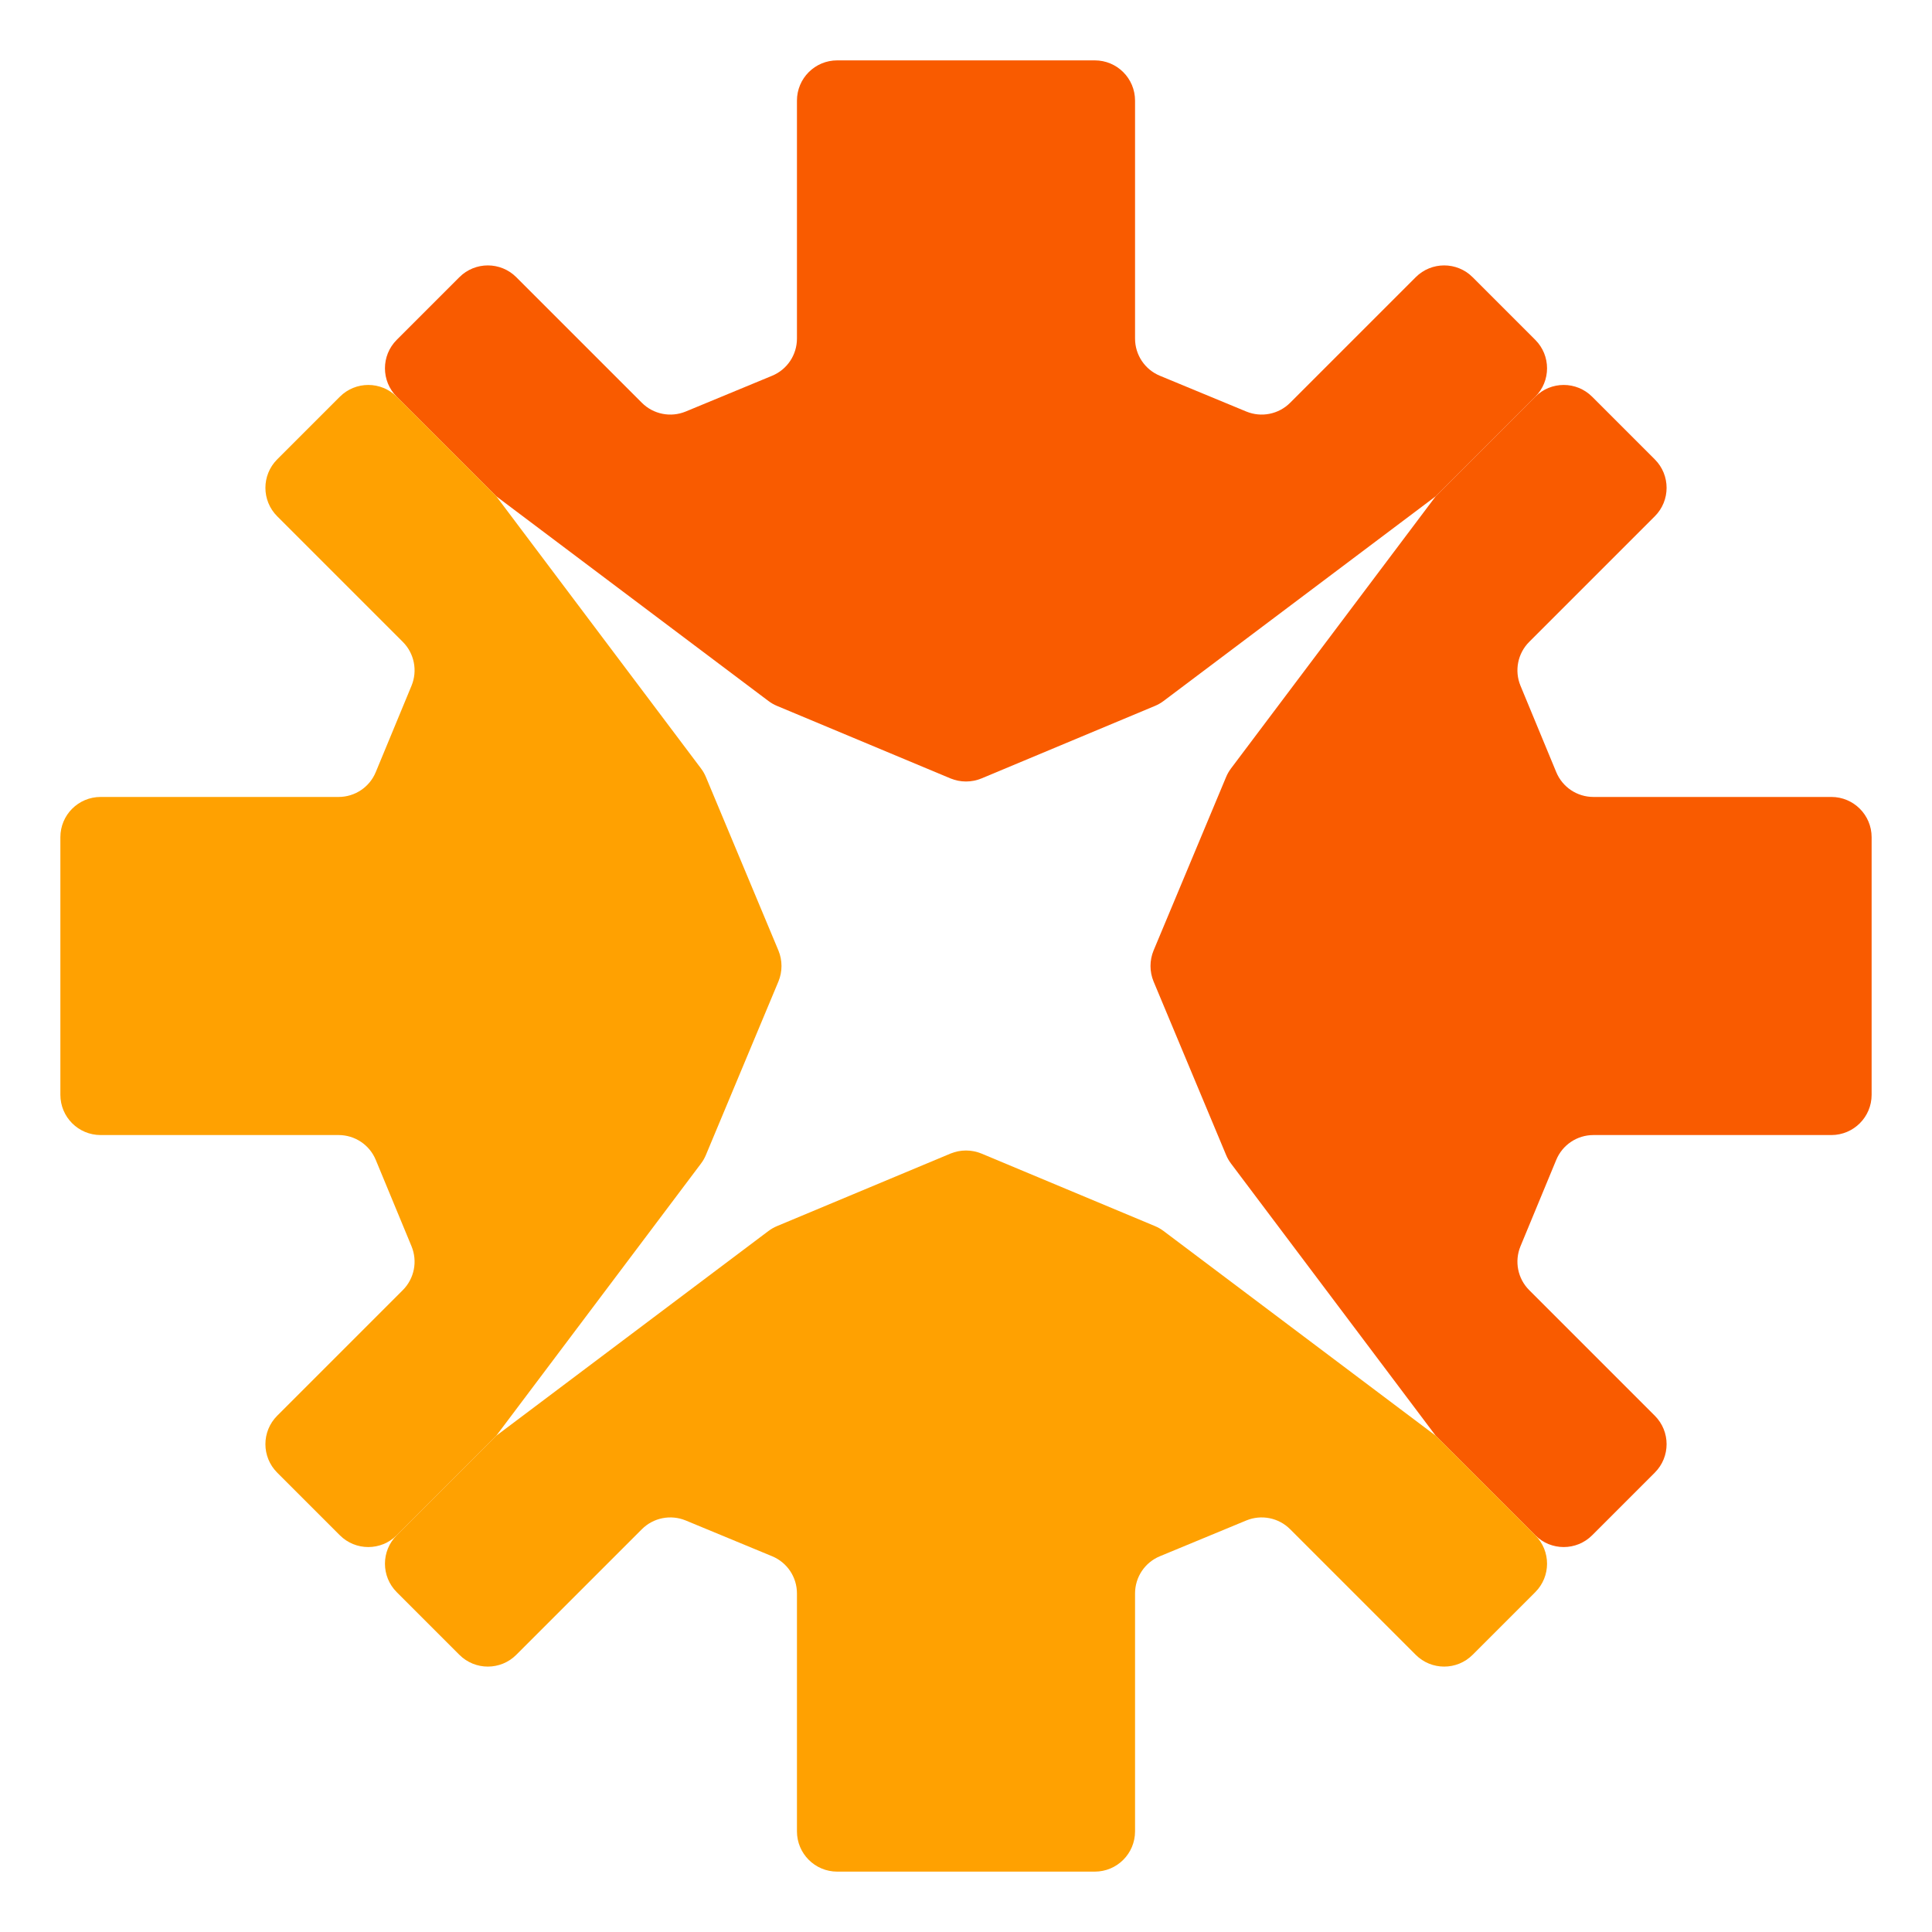
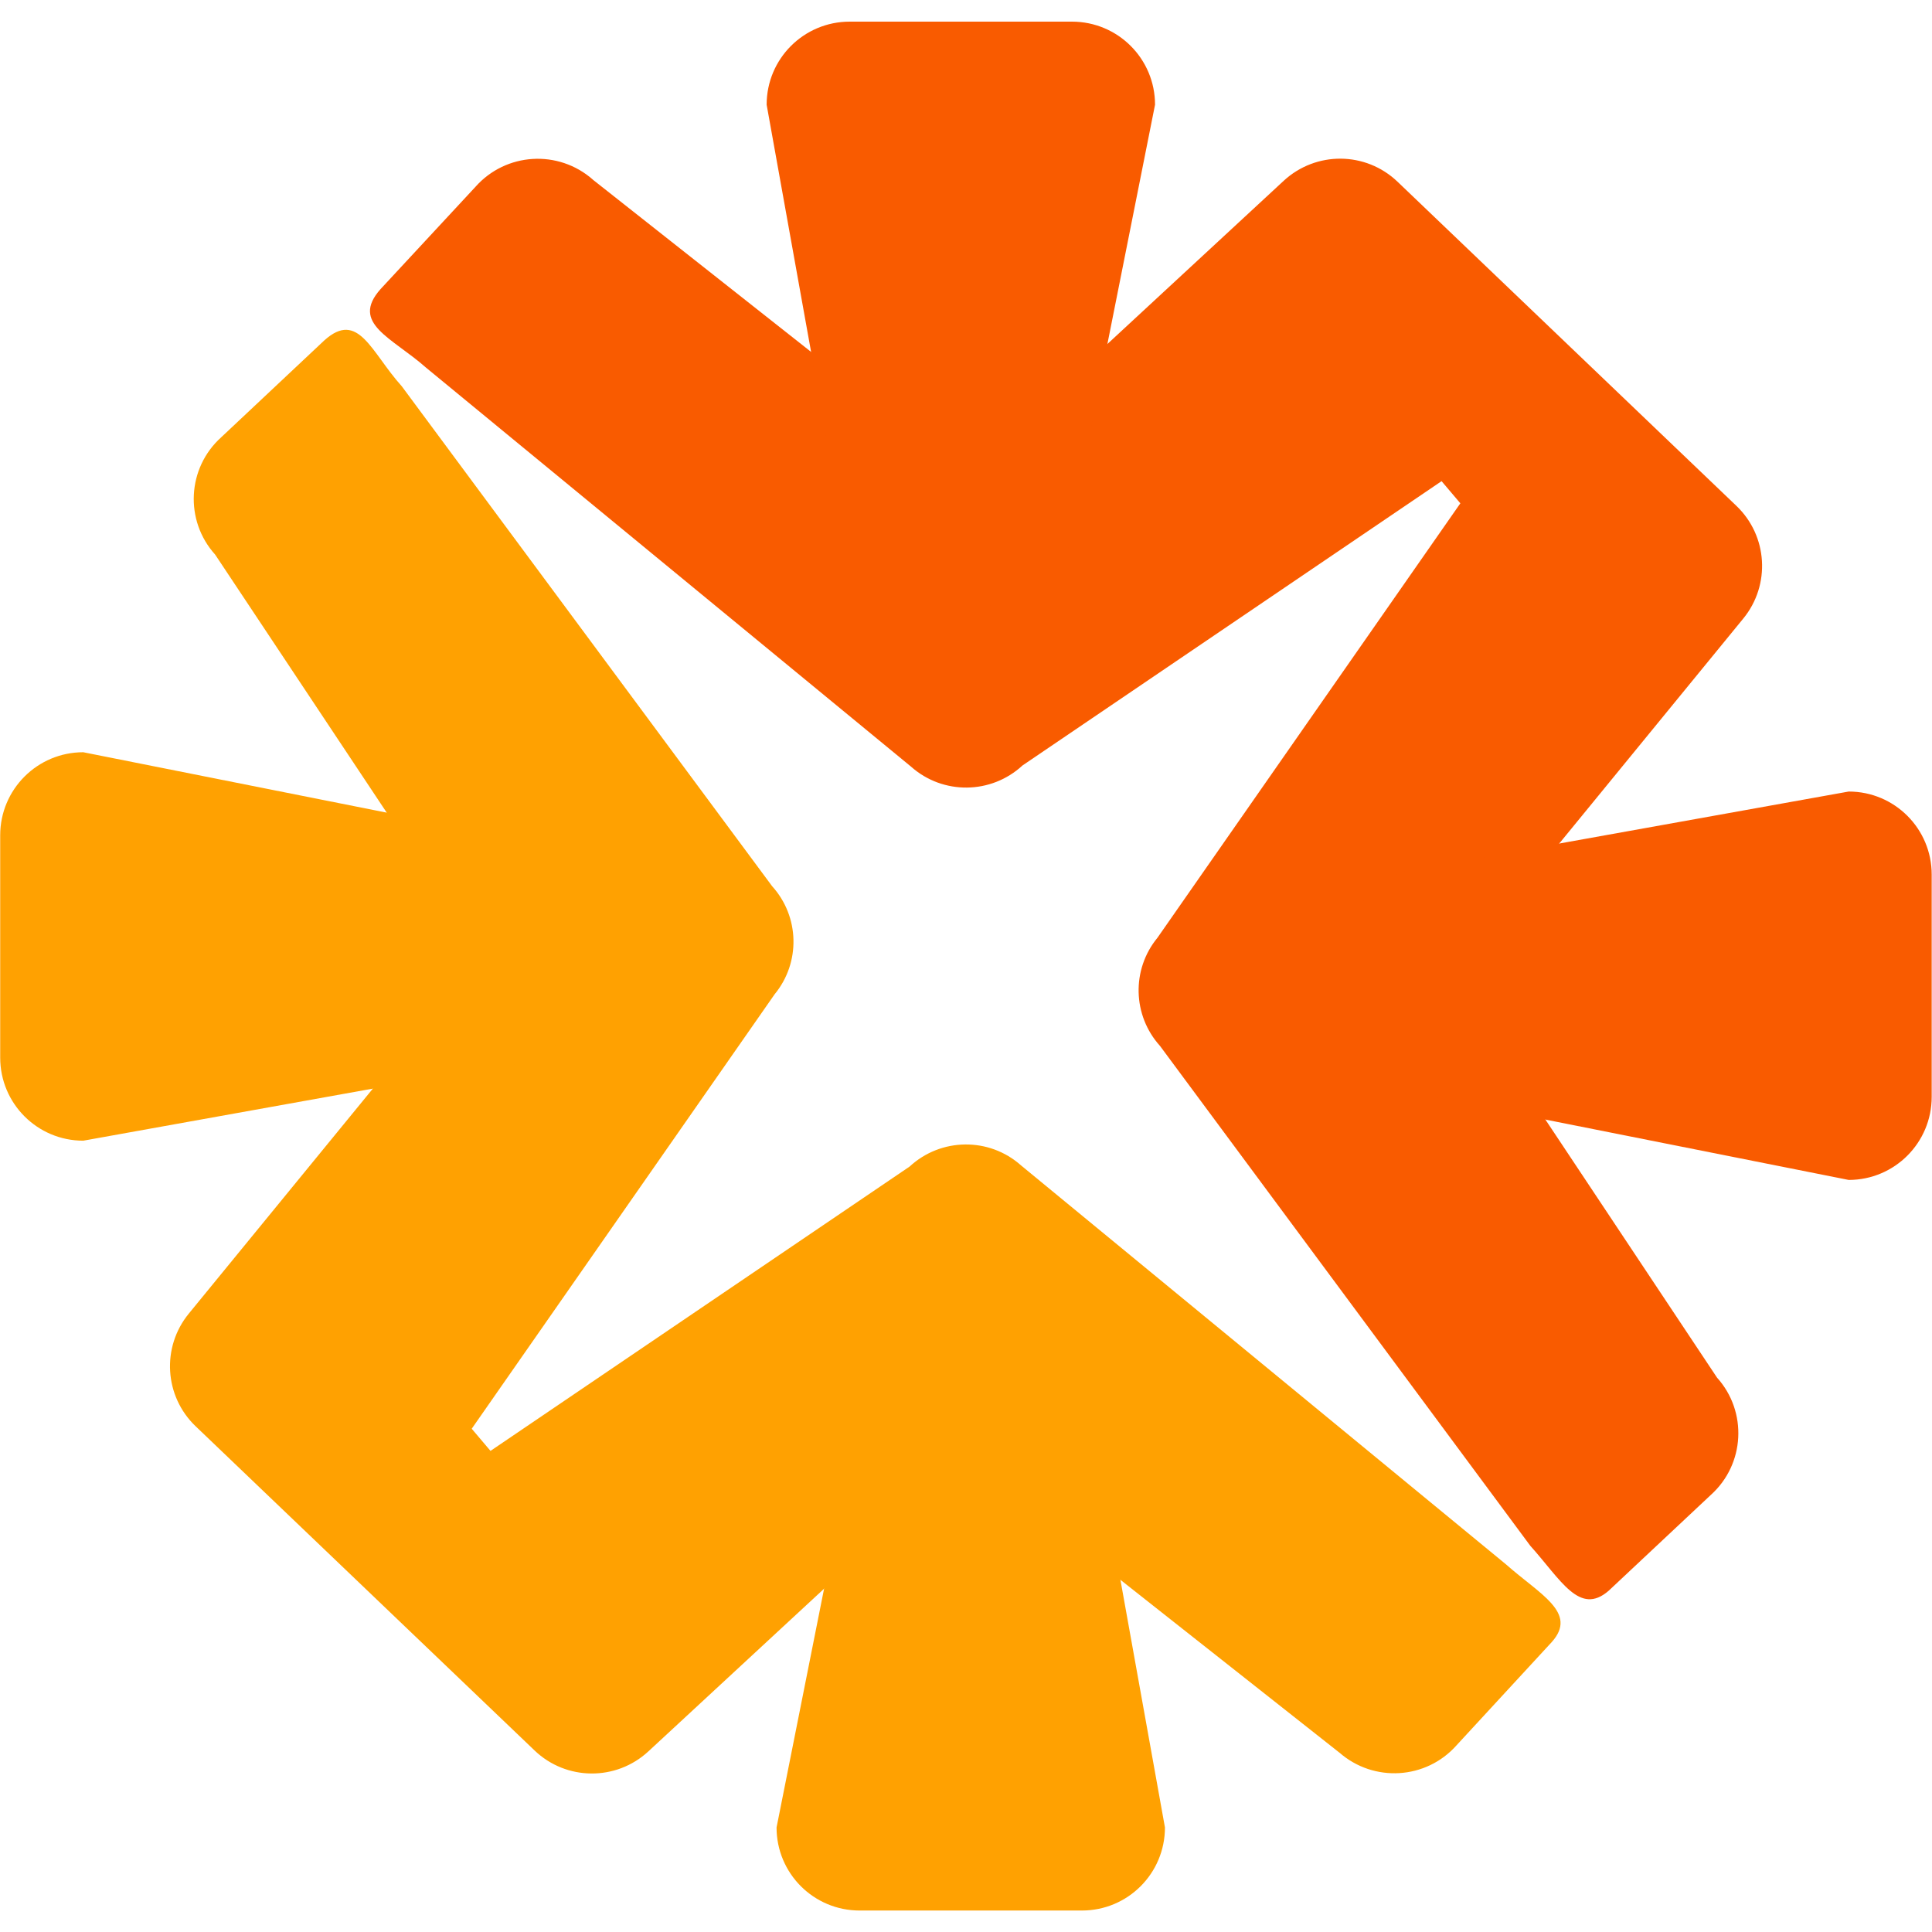
- <svg xmlns="http://www.w3.org/2000/svg" preserveAspectRatio="none" overflow="visible" style="display: block;" width="32" height="32" viewBox="0 0 32 32" fill="none">
+ <svg xmlns="http://www.w3.org/2000/svg" width="32" height="32" viewBox="0 0 32 32" fill="none">
  <g id="Potara/Logo mark">
-     <path id="Vector" d="M15.743 12.893C15.907 12.961 16.093 12.961 16.257 12.893L19.13 11.692C19.181 11.671 19.229 11.643 19.273 11.61L23.78 8.22L25.429 6.571C25.689 6.311 25.689 5.889 25.429 5.629L24.391 4.591C24.131 4.331 23.709 4.331 23.449 4.591L21.368 6.672C21.178 6.862 20.891 6.919 20.642 6.816L19.212 6.224C18.962 6.121 18.8 5.878 18.8 5.608V1.667C18.8 1.298 18.502 1 18.133 1H13.867C13.498 1 13.2 1.298 13.2 1.667V5.608C13.2 5.878 13.038 6.121 12.788 6.224L11.358 6.816C11.109 6.919 10.822 6.862 10.632 6.672L8.551 4.591C8.291 4.331 7.869 4.331 7.609 4.591L6.571 5.629C6.311 5.889 6.311 6.311 6.571 6.571L8.22 8.22L12.727 11.61C12.771 11.643 12.819 11.671 12.87 11.692L15.743 12.893Z" fill="#F95B00" />
-     <path id="Vector_2" d="M19.107 15.743C19.039 15.907 19.039 16.093 19.107 16.257L20.308 19.13C20.329 19.181 20.357 19.229 20.39 19.273L23.78 23.78L25.429 25.429C25.689 25.689 26.111 25.689 26.371 25.429L27.409 24.391C27.669 24.131 27.669 23.709 27.409 23.449L25.328 21.368C25.138 21.178 25.081 20.891 25.184 20.642L25.776 19.212C25.879 18.962 26.122 18.8 26.392 18.8H30.333C30.701 18.8 31 18.502 31 18.133V13.867C31 13.498 30.701 13.2 30.333 13.2H26.392C26.122 13.2 25.879 13.038 25.776 12.788L25.184 11.358C25.081 11.109 25.138 10.822 25.328 10.632L27.409 8.551C27.669 8.291 27.669 7.869 27.409 7.609L26.371 6.571C26.111 6.311 25.689 6.311 25.429 6.571L23.78 8.22L20.39 12.727C20.357 12.771 20.329 12.819 20.308 12.87L19.107 15.743Z" fill="#F95B00" />
-     <path id="Vector_3" d="M16.257 19.107C16.093 19.039 15.907 19.039 15.743 19.107L12.87 20.308C12.819 20.329 12.771 20.357 12.727 20.39L8.22 23.78L6.571 25.429C6.311 25.689 6.311 26.111 6.571 26.371L7.609 27.409C7.869 27.669 8.291 27.669 8.551 27.409L10.632 25.328C10.822 25.138 11.109 25.081 11.358 25.184L12.788 25.776C13.038 25.879 13.2 26.122 13.2 26.392V30.333C13.2 30.701 13.498 31 13.867 31H18.133C18.502 31 18.8 30.701 18.8 30.333V26.392C18.8 26.122 18.962 25.879 19.212 25.776L20.642 25.184C20.891 25.081 21.178 25.138 21.368 25.328L23.449 27.409C23.709 27.669 24.131 27.669 24.391 27.409L25.429 26.371C25.689 26.111 25.689 25.689 25.429 25.429L23.78 23.78L19.273 20.39C19.229 20.357 19.181 20.329 19.13 20.308L16.257 19.107Z" fill="#FFA101" />
-     <path id="Vector_4" d="M12.893 16.257C12.961 16.093 12.961 15.907 12.893 15.743L11.692 12.87C11.671 12.819 11.643 12.771 11.61 12.727L8.22 8.22L6.571 6.571C6.311 6.311 5.889 6.311 5.629 6.571L4.591 7.609C4.331 7.869 4.331 8.291 4.591 8.551L6.672 10.632C6.862 10.822 6.919 11.109 6.816 11.358L6.224 12.788C6.121 13.038 5.878 13.2 5.608 13.2H1.667C1.298 13.2 1 13.498 1 13.867V18.133C1 18.502 1.298 18.8 1.667 18.8H5.608C5.878 18.8 6.121 18.962 6.224 19.212L6.816 20.642C6.919 20.891 6.862 21.178 6.672 21.368L4.591 23.449C4.331 23.709 4.331 24.131 4.591 24.391L5.629 25.429C5.889 25.689 6.311 25.689 6.571 25.429L8.22 23.78L11.61 19.273C11.643 19.229 11.671 19.181 11.692 19.13L12.893 16.257Z" fill="#FFA101" />
+     <g transform="translate(0.0032 5.4624)">
+       <path d="M22.183 23.568L16.975 19.458C16.446 18.99 15.647 18.998 15.129 19.479L10.737 23.545C10.203 24.04 9.377 24.034 8.851 23.531L3.237 18.161C2.718 17.665 2.668 16.852 3.124 16.295L7.342 11.139C7.772 10.613 7.754 9.852 7.3 9.348L3.56 3.723C3.051 3.159 3.096 2.289 3.66 1.781L5.369 0.175C5.934 -0.333 6.144 0.373 6.652 0.936L12.785 9.215C13.241 9.719 13.259 10.481 12.827 11.006L7.81 18.202L8.121 18.569L15.062 13.86C15.581 13.38 16.38 13.37 16.908 13.84L24.939 20.447C25.508 20.951 26.133 21.248 25.7 21.734L24.122 23.445C23.618 24.013 22.75 24.066 22.179 23.564L22.183 23.568Z" fill="#FFA101" />
+       <path d="M18.049 17.893L19.292 24.806C19.292 25.567 18.677 26.182 17.916 26.182H14.235C13.474 26.182 12.859 25.567 12.859 24.806L14.235 17.893C14.235 17.132 14.85 16.517 15.611 16.517H16.674C17.434 16.517 18.049 17.132 18.049 17.893Z" fill="#FFA101" />
+       <path d="M8.289 12.188L1.376 13.431C0.615 13.431 0 12.815 0 12.055V8.373C0 7.613 0.615 6.997 1.376 6.997L8.289 8.373C9.05 8.373 9.665 8.988 9.665 9.749V10.812C9.665 11.573 9.05 12.188 8.289 12.188Z" fill="#FFA101" />
+     </g>
+     <g transform="translate(6.128 0.3584)">
+       <path d="M3.687 2.614L8.895 6.724C9.424 7.192 10.223 7.184 10.741 6.703L15.133 2.637C15.668 2.142 16.493 2.148 17.019 2.651L22.633 8.021C23.152 8.517 23.202 9.33 22.746 9.887L18.528 15.043C18.098 15.569 18.116 16.33 18.57 16.834L22.311 22.459C22.819 23.023 22.774 23.893 22.21 24.401L20.517 25.989C20.033 26.41 19.726 25.809 19.218 25.244L13.085 16.965C12.63 16.461 12.611 15.699 13.043 15.174L18.06 7.978L17.749 7.611L10.808 12.32C10.289 12.8 9.491 12.81 8.962 12.34L0.931 5.733C0.362 5.229 -0.33 4.999 0.175 4.43L1.748 2.735C2.252 2.167 3.12 2.114 3.691 2.616L3.687 2.614Z" fill="#F95B00" />
+       <path d="M7.813 8.289L6.57 1.376C6.57 0.615 7.185 0 7.946 0H11.627C12.388 0 13.003 0.615 13.003 1.376L11.627 8.289C11.627 9.05 11.012 9.665 10.252 9.665H9.189C8.428 9.665 7.813 9.05 7.813 8.289Z" fill="#F95B00" />
+       <path d="M17.578 13.994L24.492 12.752C25.252 12.752 25.867 13.367 25.867 14.127V17.809C25.867 18.569 25.252 19.185 24.492 19.185L17.578 17.809C16.818 17.809 16.203 17.194 16.203 16.433V15.37C16.203 14.609 16.818 13.994 17.578 13.994Z" fill="#F95B00" />
+     </g>
  </g>
</svg>
